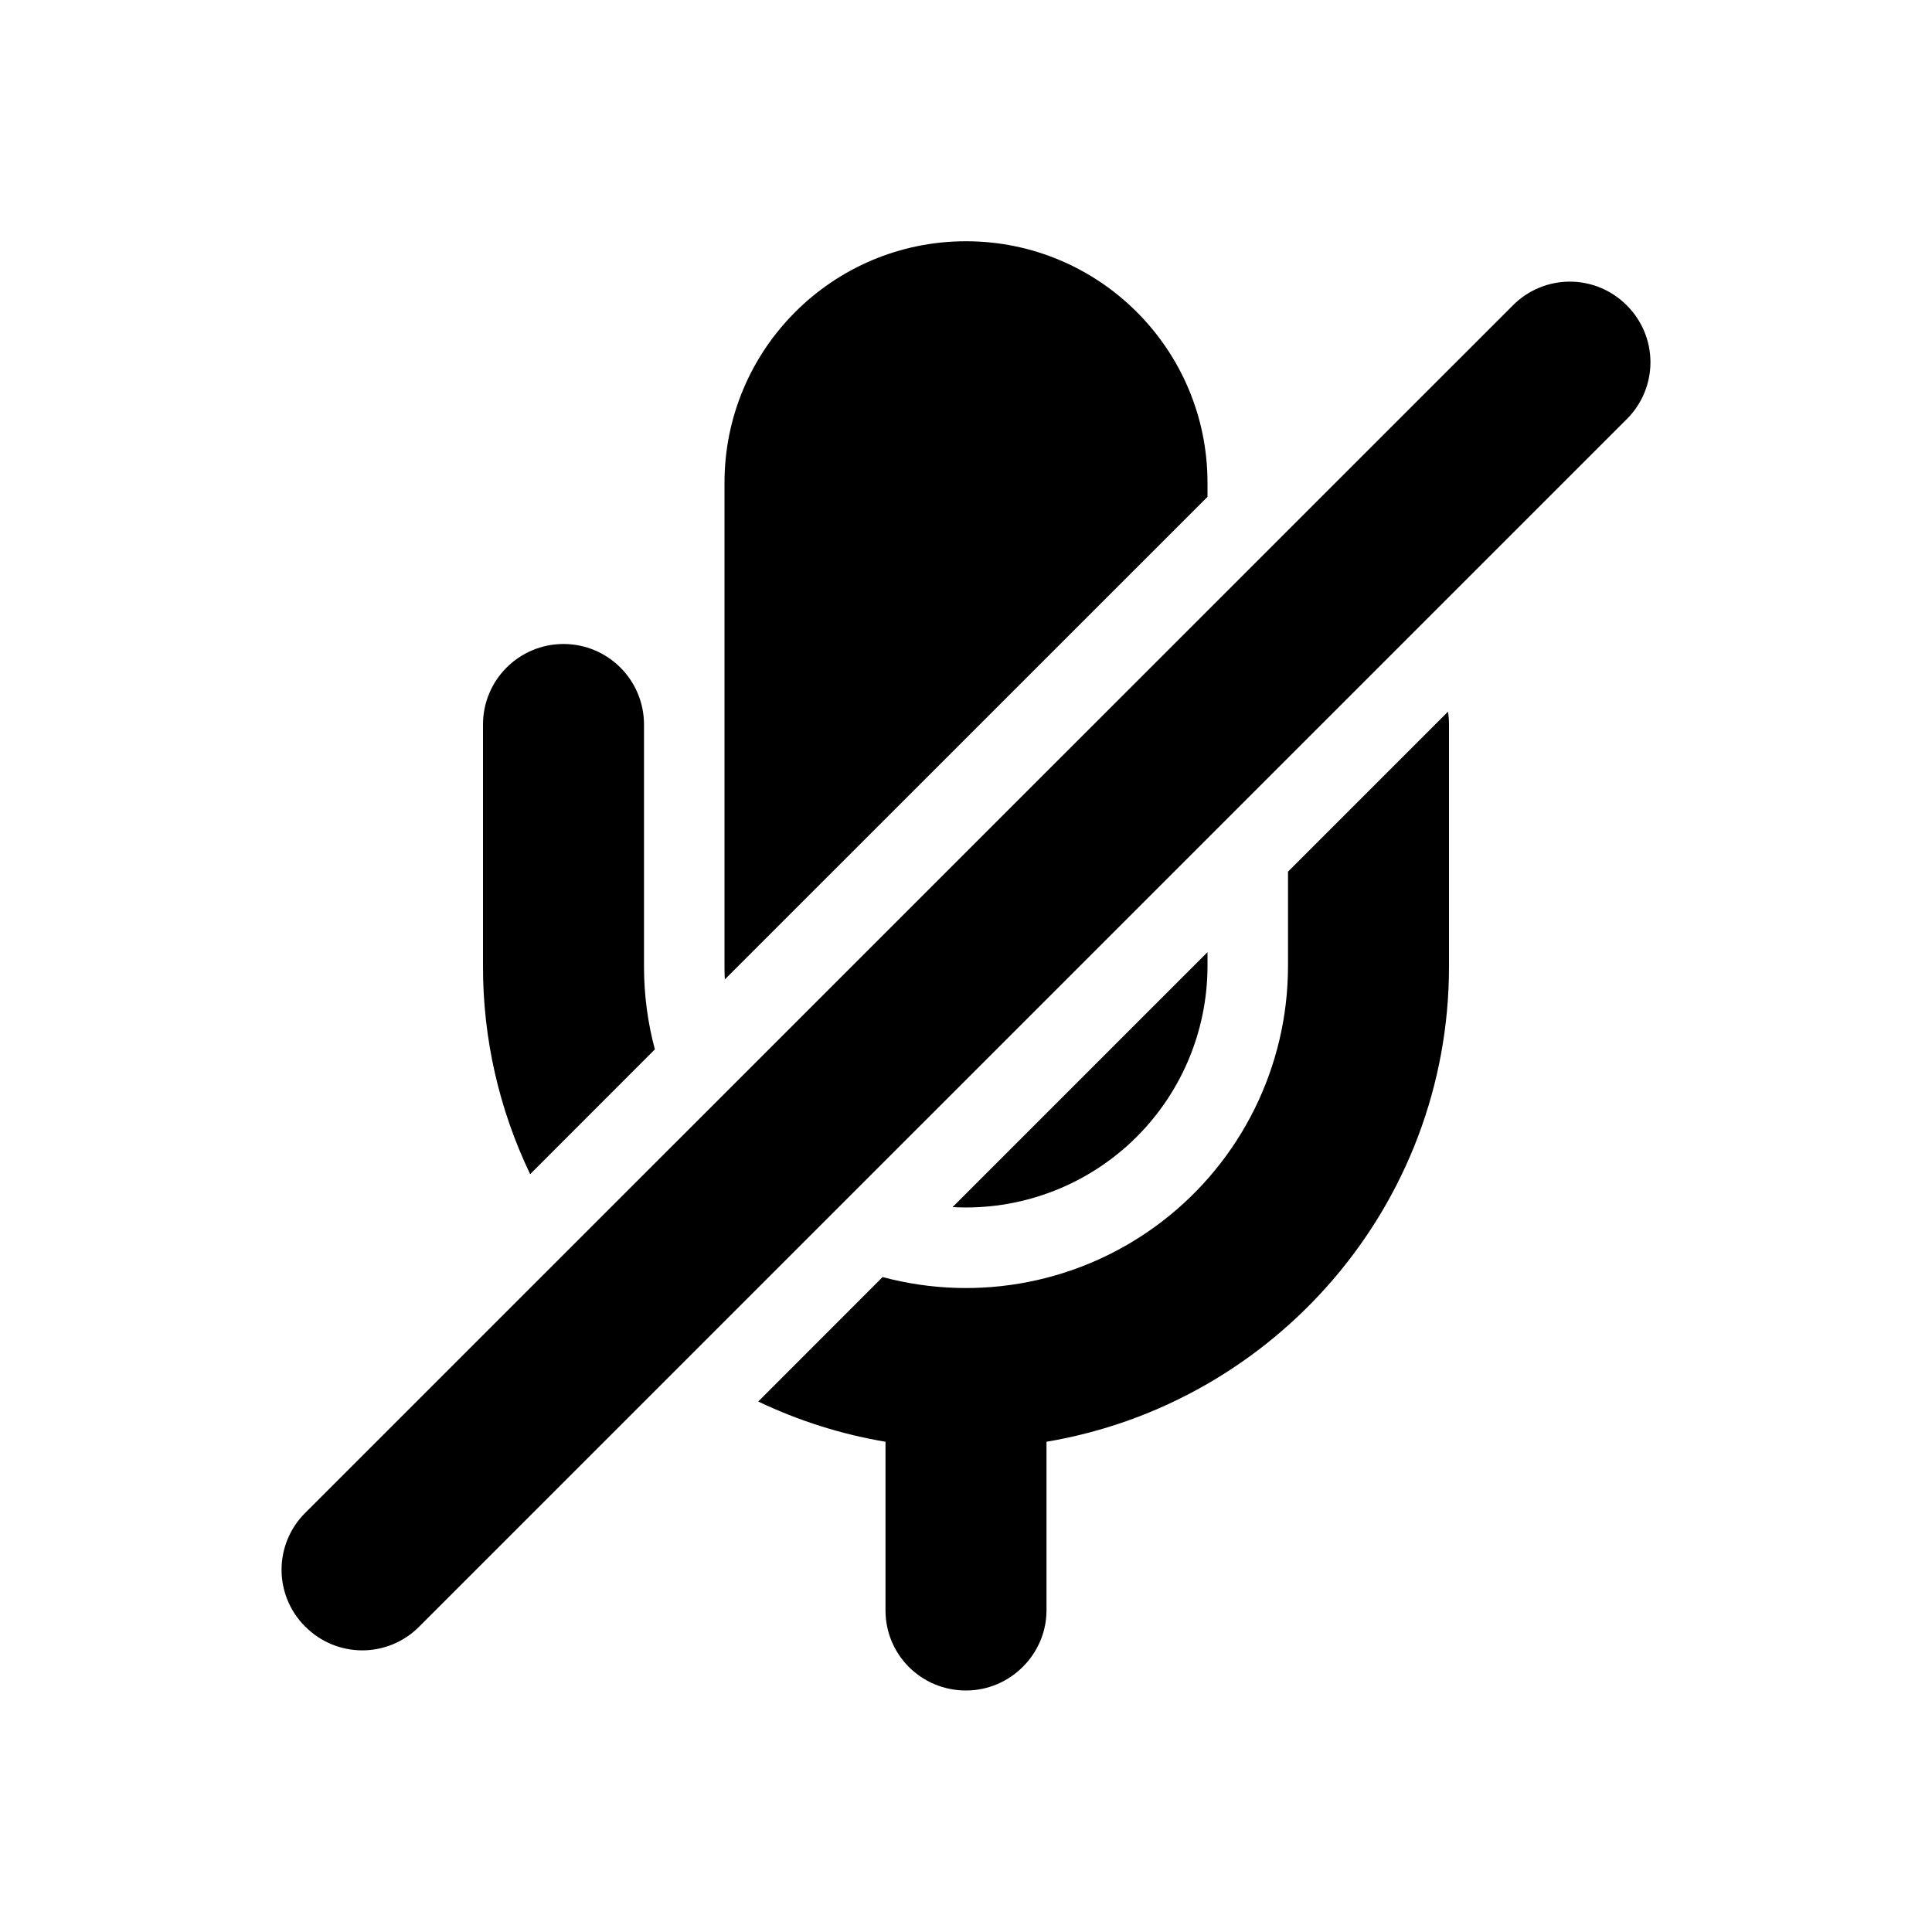
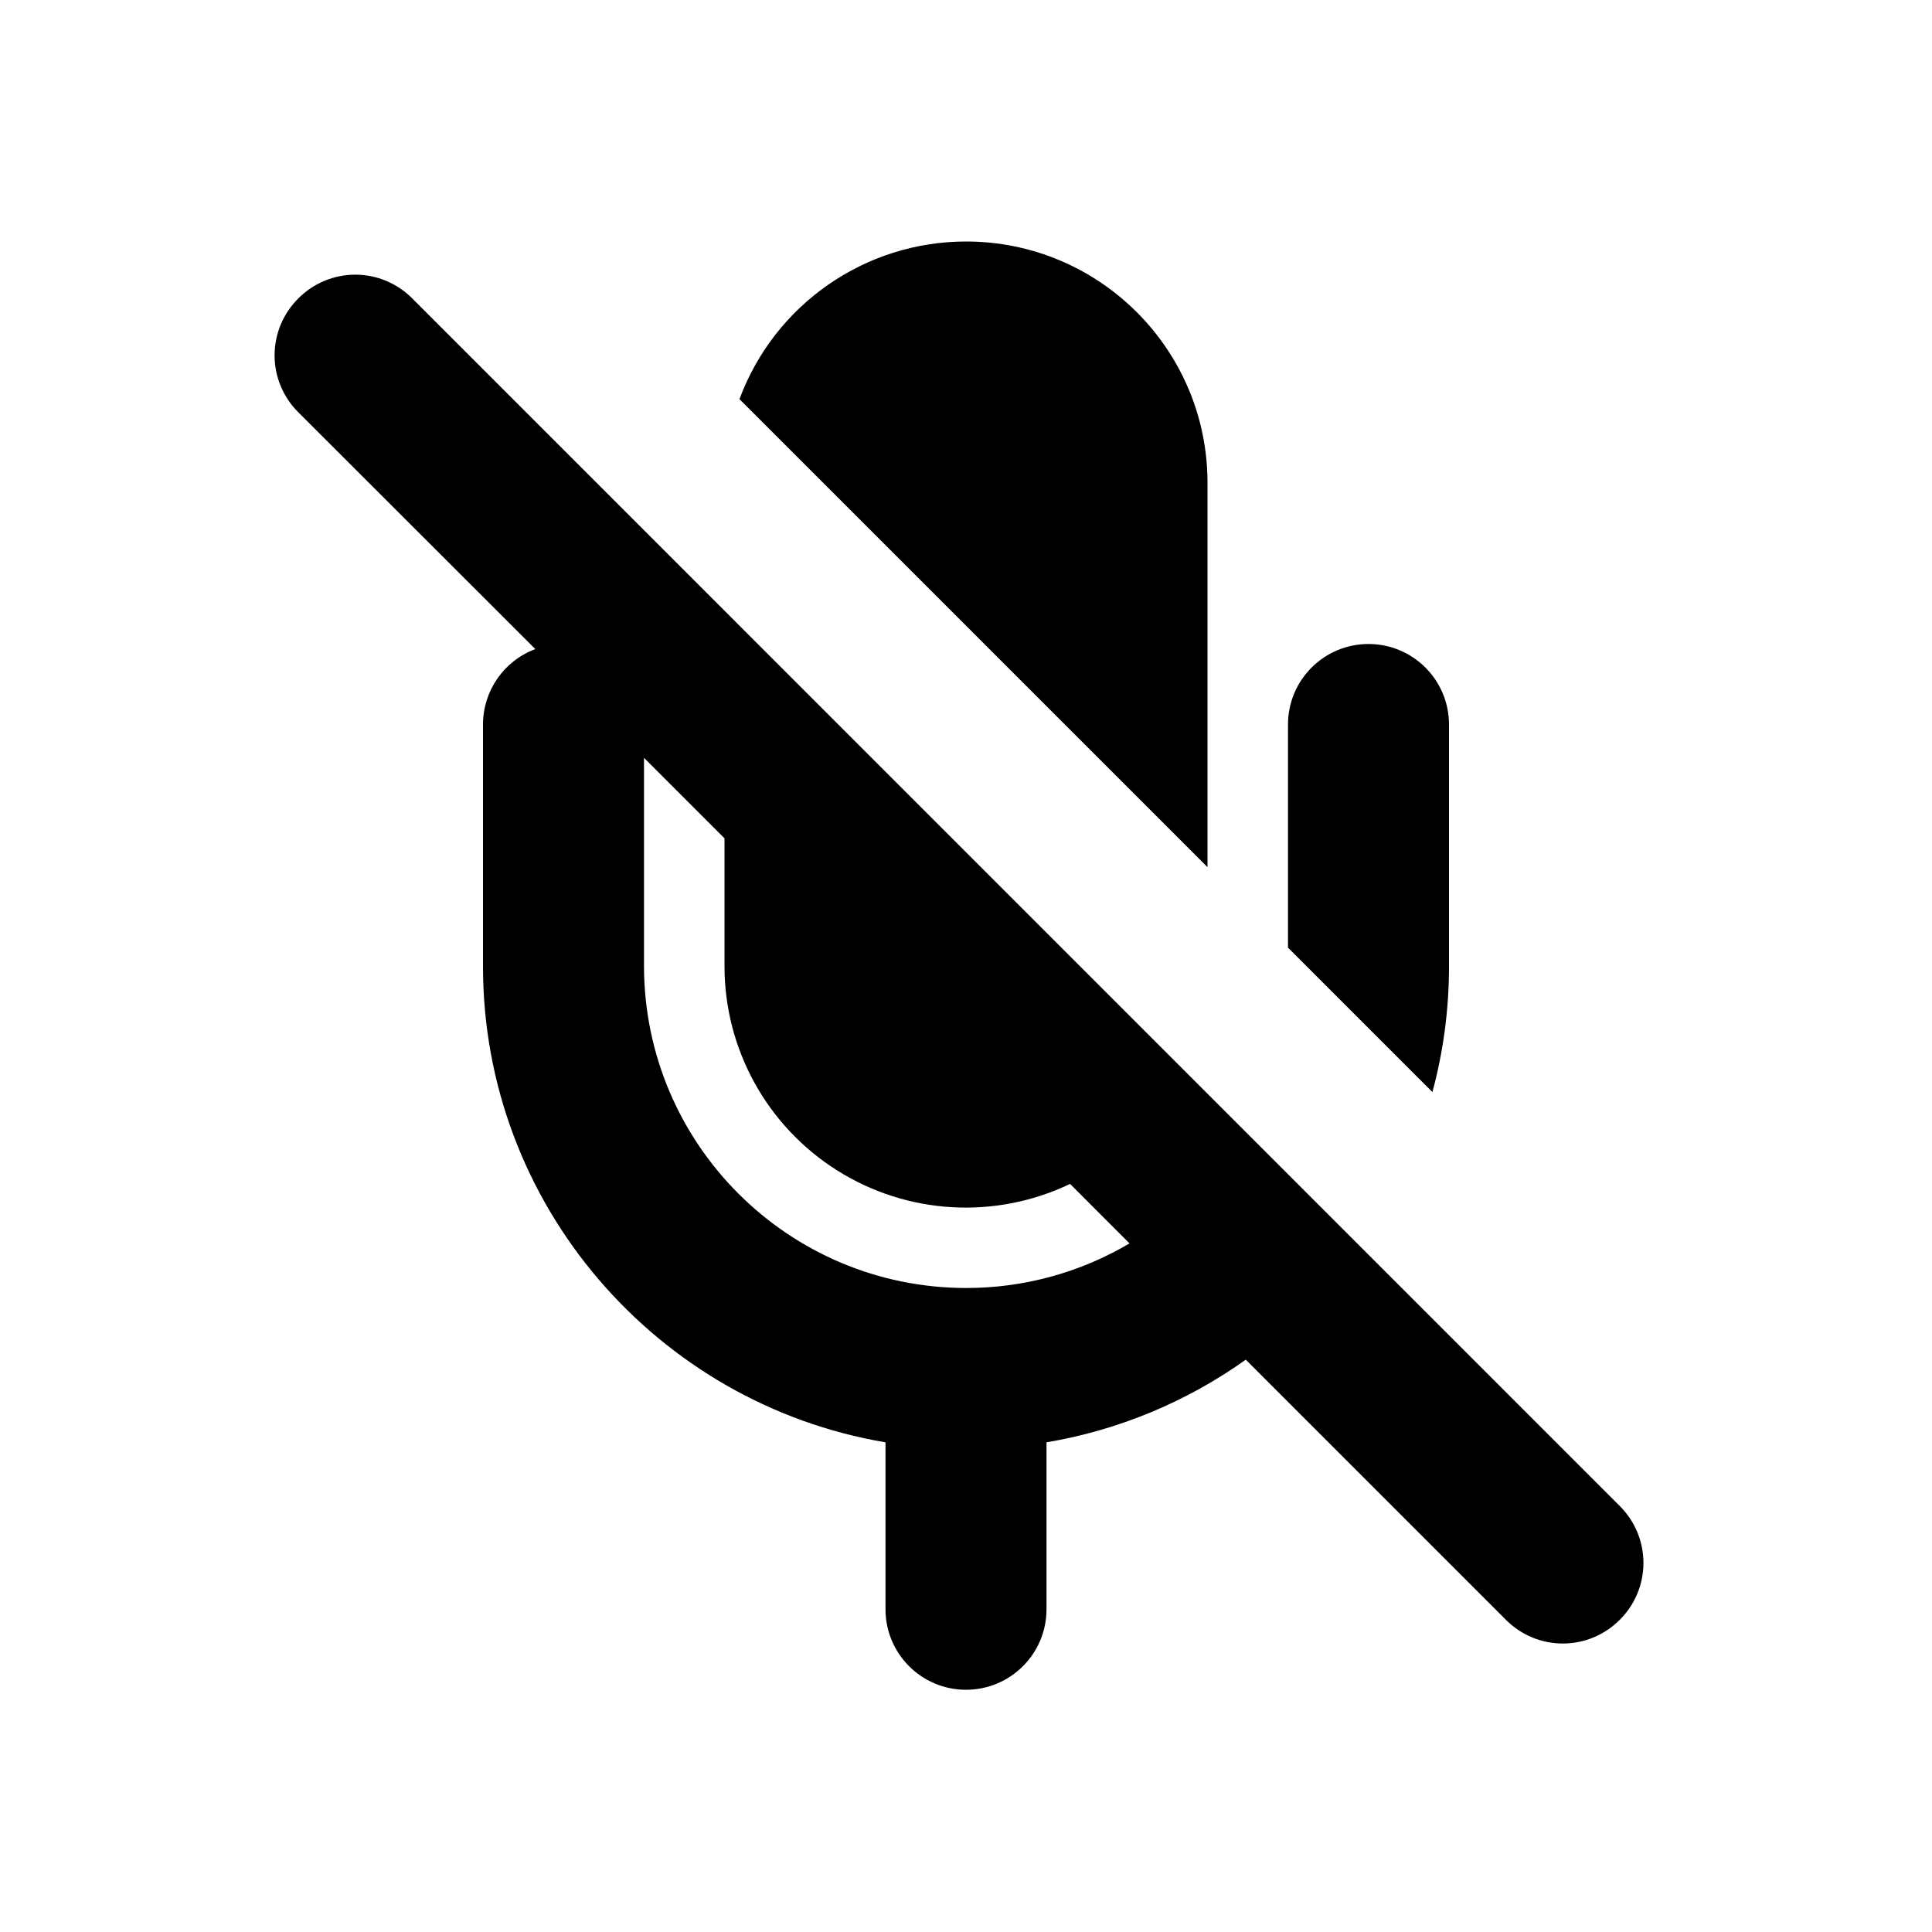
<svg width="24" height="24" viewBox="0 0 24 24">
-   <g fill="currentColor" fill-rule="evenodd">
-     <path d="M11.833 14.995L15 11.828v.175a3 3 0 0 1-3.167 2.992zm-2.829-2.828A3.042 3.042 0 0 1 9 12.003V5.997a3 3 0 0 1 6 0v.175l-5.996 5.995zm8.983-3.326A.93.93 0 0 1 18 9v3.006c0 2.969-2.168 5.427-5 5.904v2.095c0 .54-.448.995-1 .995-.556 0-1-.445-1-.995V17.91a5.968 5.968 0 0 1-1.581-.5l1.545-1.546A4 4 0 0 0 16 12.006v-1.178l1.987-1.987zM6.586 14.586A5.94 5.94 0 0 1 6 12.006V9a1 1 0 0 1 2 0v3.006c0 .356.047.701.135 1.03l-1.549 1.55z" />
-     <path d="M3.793 20.207a.996.996 0 0 0 1.412.002L20.21 5.205a.996.996 0 0 0-.002-1.412.996.996 0 0 0-1.412-.002L3.79 18.795a.996.996 0 0 0 .002 1.412z" fill-rule="nonzero" />
-   </g>
+   <path d="M13.293 14.707A2.998 2.998 0 0 1 9 12.003v-1.589l-1-1v2.592A4.004 4.004 0 0 0 12 16a3.98 3.98 0 0 0 2.031-.554l-.738-.739zm2.183 2.183A5.974 5.974 0 0 1 13 17.917v2.074a1 1 0 1 1-2 0v-2.074c-2.838-.478-5-2.951-5-5.91V9a1 1 0 0 1 .65-.937L3.704 5.12a.996.996 0 0 1 .002-1.413.996.996 0 0 1 1.413-.002L20.123 18.71a.996.996 0 0 1-.002 1.412.996.996 0 0 1-1.412.002l-3.233-3.233zM9.186 4.958A3.004 3.004 0 0 1 12 3c1.657 0 3 1.342 3 2.997v4.775L9.186 4.958zm8.608 8.608L16 11.772V9a1 1 0 0 1 2 0v3.006c0 .54-.072 1.063-.206 1.56z" fill="currentColor" />
</svg>
